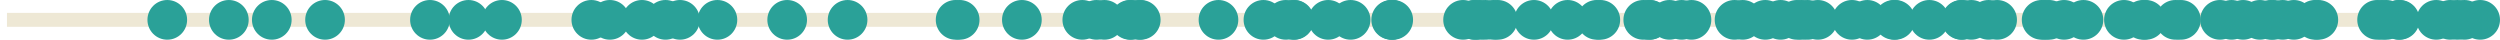
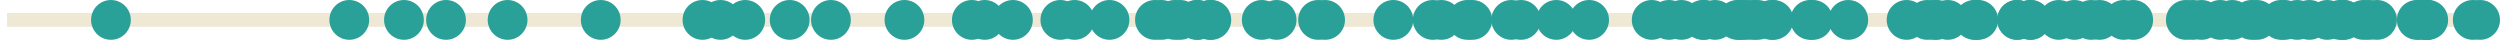
- <svg xmlns="http://www.w3.org/2000/svg" version="1.1" width="285.848pt" height="4.539pt" viewBox="-62.039 -62.039 285.848 4.539">
+ <svg xmlns="http://www.w3.org/2000/svg" version="1.1" width="285.133pt" height="4.539pt" viewBox="-62.039 -62.039 285.133 4.539">
  <g id="page1">
    <path d="M-61.242-59.77H222.227" stroke="#eee8d5" fill="none" stroke-width="1.594" />
-     <path d="M165.617-59.77C165.617-61.023 164.602-62.039 163.352-62.039C162.098-62.039 161.082-61.023 161.082-59.77C161.082-58.516 162.098-57.5 163.352-57.5C164.602-57.5 165.617-58.516 165.617-59.77Z" fill="#2aa198" />
-     <path d="M156.934-59.77C156.934-61.023 155.918-62.039 154.664-62.039C153.414-62.039 152.399-61.023 152.399-59.77C152.399-58.516 153.414-57.5 154.664-57.5C155.918-57.5 156.934-58.516 156.934-59.77Z" fill="#2aa198" />
-     <path d="M146.227-59.77C146.227-61.023 145.211-62.039 143.961-62.039C142.707-62.039 141.692-61.023 141.692-59.77C141.692-58.516 142.707-57.5 143.961-57.5C145.211-57.5 146.227-58.516 146.227-59.77Z" fill="#2aa198" />
-     <path d="M69.571-59.77C69.571-61.023 68.555-62.039 67.301-62.039C66.051-62.039 65.035-61.023 65.035-59.77C65.035-58.516 66.051-57.5 67.301-57.5C68.555-57.5 69.571-58.516 69.571-59.77Z" fill="#2aa198" />
-     <path d="M214.614-59.77C214.614-61.023 213.598-62.039 212.344-62.039C211.094-62.039 210.078-61.023 210.078-59.77C210.078-58.516 211.094-57.5 212.344-57.5C213.598-57.5 214.614-58.516 214.614-59.77Z" fill="#2aa198" />
-     <path d="M213.086-59.77C213.086-61.023 212.071-62.039 210.817-62.039C209.567-62.039 208.551-61.023 208.551-59.77C208.551-58.516 209.567-57.5 210.817-57.5C212.071-57.5 213.086-58.516 213.086-59.77Z" fill="#2aa198" />
-     <path d="M189.586-59.77C189.586-61.023 188.571-62.039 187.317-62.039C186.067-62.039 185.051-61.023 185.051-59.77C185.051-58.516 186.067-57.5 187.317-57.5C188.571-57.5 189.586-58.516 189.586-59.77Z" fill="#2aa198" />
-     <path d="M128.117-59.77C128.117-61.023 127.102-62.039 125.852-62.039C124.598-62.039 123.582-61.023 123.582-59.77C123.582-58.516 124.598-57.5 125.852-57.5C127.102-57.5 128.117-58.516 128.117-59.77Z" fill="#2aa198" />
-     <path d="M99.379-59.77C99.379-61.023 98.364-62.039 97.114-62.039C95.86-62.039 94.844-61.023 94.844-59.77C94.844-58.516 95.86-57.5 97.114-57.5C98.364-57.5 99.379-58.516 99.379-59.77Z" fill="#2aa198" />
-     <path d="M99.297-59.77C99.297-61.023 98.282-62.039 97.032-62.039C95.778-62.039 94.762-61.023 94.762-59.77C94.762-58.516 95.778-57.5 97.032-57.5C98.282-57.5 99.297-58.516 99.297-59.77Z" fill="#2aa198" />
-     <path d="M108.895-59.77C108.895-61.023 107.879-62.039 106.629-62.039C105.375-62.039 104.36-61.023 104.36-59.77C104.36-58.516 105.375-57.5 106.629-57.5C107.879-57.5 108.895-58.516 108.895-59.77Z" fill="#2aa198" />
-     <path d="M146.91-59.77C146.91-61.023 145.895-62.039 144.645-62.039C143.391-62.039 142.375-61.023 142.375-59.77C142.375-58.516 143.391-57.5 144.645-57.5C145.895-57.5 146.91-58.516 146.91-59.77Z" fill="#2aa198" />
-     <path d="M132.504-59.77C132.504-61.023 131.489-62.039 130.235-62.039C128.985-62.039 127.969-61.023 127.969-59.77C127.969-58.516 128.985-57.5 130.235-57.5C131.489-57.5 132.504-58.516 132.504-59.77Z" fill="#2aa198" />
-     <path d="M188.961-59.77C188.961-61.023 187.95-62.039 186.696-62.039S184.426-61.023 184.426-59.77C184.426-58.516 185.442-57.5 186.696-57.5S188.961-58.516 188.961-59.77Z" fill="#2aa198" />
-     <path d="M7.84-59.77C7.84-61.023 6.828-62.039 5.574-62.039S3.305-61.023 3.305-59.77C3.305-58.516 4.32-57.5 5.574-57.5S7.84-58.516 7.84-59.77Z" fill="#2aa198" />
-     <path d="M16.324-59.77C16.324-61.023 15.309-62.039 14.055-62.039C12.805-62.039 11.789-61.023 11.789-59.77C11.789-58.516 12.805-57.5 14.055-57.5C15.309-57.5 16.324-58.516 16.324-59.77Z" fill="#2aa198" />
-     <path d="M88.207-59.77C88.207-61.023 87.192-62.039 85.938-62.039C84.688-62.039 83.672-61.023 83.672-59.77C83.672-58.516 84.688-57.5 85.938-57.5C87.192-57.5 88.207-58.516 88.207-59.77Z" fill="#2aa198" />
-     <path d="M9.961-59.77C9.961-61.023 8.945-62.039 7.691-62.039C6.441-62.039 5.426-61.023 5.426-59.77C5.426-58.516 6.441-57.5 7.691-57.5C8.945-57.5 9.961-58.516 9.961-59.77Z" fill="#2aa198" />
-     <path d="M202.504-59.77C202.504-61.023 201.489-62.039 200.239-62.039C198.985-62.039 197.969-61.023 197.969-59.77C197.969-58.516 198.985-57.5 200.239-57.5C201.489-57.5 202.504-58.516 202.504-59.77Z" fill="#2aa198" />
-     <path d="M65.598-59.77C65.598-61.023 64.582-62.039 63.332-62.039C62.078-62.039 61.063-61.023 61.063-59.77C61.063-58.516 62.078-57.5 63.332-57.5C64.582-57.5 65.598-58.516 65.598-59.77Z" fill="#2aa198" />
-     <path d="M109.434-59.77C109.434-61.023 108.418-62.039 107.164-62.039S104.895-61.023 104.895-59.77C104.895-58.516 105.91-57.5 107.164-57.5S109.434-58.516 109.434-59.77Z" fill="#2aa198" />
-     <path d="M221.2-59.77C221.2-61.023 220.184-62.039 218.934-62.039C217.68-62.039 216.664-61.023 216.664-59.77C216.664-58.516 217.68-57.5 218.934-57.5C220.184-57.5 221.2-58.516 221.2-59.77Z" fill="#2aa198" />
-     <path d="M139.481-59.77C139.481-61.023 138.465-62.039 137.211-62.039C135.961-62.039 134.946-61.023 134.946-59.77C134.946-58.516 135.961-57.5 137.211-57.5C138.465-57.5 139.481-58.516 139.481-59.77Z" fill="#2aa198" />
-     <path d="M168.578-59.77C168.578-61.023 167.563-62.039 166.309-62.039C165.059-62.039 164.043-61.023 164.043-59.77C164.043-58.516 165.059-57.5 166.309-57.5C167.563-57.5 168.578-58.516 168.578-59.77Z" fill="#2aa198" />
-     <path d="M167.598-59.77C167.598-61.023 166.586-62.039 165.332-62.039S163.063-61.023 163.063-59.77C163.063-58.516 164.078-57.5 165.332-57.5S167.598-58.516 167.598-59.77Z" fill="#2aa198" />
-     <path d="M-10.609-59.77C-10.609-61.023-11.625-62.039-12.879-62.039C-14.129-62.039-15.145-61.023-15.145-59.77C-15.145-58.516-14.129-57.5-12.879-57.5C-11.625-57.5-10.609-58.516-10.609-59.77Z" fill="#2aa198" />
-     <path d="M63.977-59.77C63.977-61.023 62.961-62.039 61.707-62.039C60.457-62.039 59.442-61.023 59.442-59.77C59.442-58.516 60.457-57.5 61.707-57.5C62.961-57.5 63.977-58.516 63.977-59.77Z" fill="#2aa198" />
-     <path d="M204.934-59.77C204.934-61.023 203.918-62.039 202.664-62.039S200.395-61.023 200.395-59.77C200.395-58.516 201.41-57.5 202.664-57.5S204.934-58.516 204.934-59.77Z" fill="#2aa198" />
-     <path d="M115.621-59.77C115.621-61.023 114.606-62.039 113.356-62.039C112.102-62.039 111.086-61.023 111.086-59.77C111.086-58.516 112.102-57.5 113.356-57.5C114.606-57.5 115.621-58.516 115.621-59.77Z" fill="#2aa198" />
-     <path d="M212.606-59.77C212.606-61.023 211.59-62.039 210.336-62.039C209.086-62.039 208.071-61.023 208.071-59.77C208.071-58.516 209.086-57.5 210.336-57.5C211.59-57.5 212.606-58.516 212.606-59.77Z" fill="#2aa198" />
-     <path d="M107.516-59.77C107.516-61.023 106.5-62.039 105.246-62.039C103.996-62.039 102.981-61.023 102.981-59.77C102.981-58.516 103.996-57.5 105.246-57.5C106.5-57.5 107.516-58.516 107.516-59.77Z" fill="#2aa198" />
-     <path d="M199.856-59.77C199.856-61.023 198.84-62.039 197.586-62.039S195.317-61.023 195.317-59.77C195.317-58.516 196.332-57.5 197.586-57.5S199.856-58.516 199.856-59.77Z" fill="#2aa198" />
-     <path d="M22.258-59.77C22.258-61.023 21.242-62.039 19.992-62.039C18.738-62.039 17.723-61.023 17.723-59.77C17.723-58.516 18.738-57.5 19.992-57.5C21.242-57.5 22.258-58.516 22.258-59.77Z" fill="#2aa198" />
-     <path d="M111.477-59.77C111.477-61.023 110.461-62.039 109.211-62.039C107.957-62.039 106.942-61.023 106.942-59.77C106.942-58.516 107.957-57.5 109.211-57.5C110.461-57.5 111.477-58.516 111.477-59.77Z" fill="#2aa198" />
-     <path d="M128.871-59.77C128.871-61.023 127.856-62.039 126.602-62.039C125.352-62.039 124.336-61.023 124.336-59.77C124.336-58.516 125.352-57.5 126.602-57.5C127.856-57.5 128.871-58.516 128.871-59.77Z" fill="#2aa198" />
-     <path d="M70.66-59.77C70.66-61.023 69.645-62.039 68.391-62.039C67.141-62.039 66.125-61.023 66.125-59.77C66.125-58.516 67.141-57.5 68.391-57.5C69.645-57.5 70.66-58.516 70.66-59.77Z" fill="#2aa198" />
-     <path d="M176.231-59.77C176.231-61.023 175.215-62.039 173.961-62.039S171.692-61.023 171.692-59.77C171.692-58.516 172.707-57.5 173.961-57.5S176.231-58.516 176.231-59.77Z" fill="#2aa198" />
-     <path d="M17.98-59.77C17.98-61.023 16.965-62.039 15.711-62.039C14.461-62.039 13.445-61.023 13.445-59.77C13.445-58.516 14.461-57.5 15.711-57.5C16.965-57.5 17.98-58.516 17.98-59.77Z" fill="#2aa198" />
-     <path d="M-33.605-59.77C-33.605-61.023-34.621-62.039-35.871-62.039C-37.125-62.039-38.141-61.023-38.141-59.77C-38.141-58.516-37.125-57.5-35.871-57.5C-34.621-57.5-33.605-58.516-33.605-59.77Z" fill="#2aa198" />
-     <path d="M148.078-59.77C148.078-61.023 147.063-62.039 145.813-62.039C144.559-62.039 143.543-61.023 143.543-59.77C143.543-58.516 144.559-57.5 145.813-57.5C147.063-57.5 148.078-58.516 148.078-59.77Z" fill="#2aa198" />
-     <path d="M84.688-59.77C84.688-61.023 83.672-62.039 82.418-62.039C81.168-62.039 80.153-61.023 80.153-59.77C80.153-58.516 81.168-57.5 82.418-57.5C83.672-57.5 84.688-58.516 84.688-59.77Z" fill="#2aa198" />
-     <path d="M183.078-59.77C183.078-61.023 182.067-62.039 180.813-62.039S178.543-61.023 178.543-59.77C178.543-58.516 179.559-57.5 180.813-57.5S183.078-58.516 183.078-59.77Z" fill="#2aa198" />
-     <path d="M223.809-59.77C223.809-61.023 222.793-62.039 221.539-62.039C220.289-62.039 219.274-61.023 219.274-59.77C219.274-58.516 220.289-57.5 221.539-57.5C222.793-57.5 223.809-58.516 223.809-59.77Z" fill="#2aa198" />
-     <path d="M133.629-59.77C133.629-61.023 132.614-62.039 131.36-62.039C130.11-62.039 129.094-61.023 129.094-59.77C129.094-58.516 130.11-57.5 131.36-57.5C132.614-57.5 133.629-58.516 133.629-59.77Z" fill="#2aa198" />
-     <path d="M222.004-59.77C222.004-61.023 220.989-62.039 219.739-62.039C218.485-62.039 217.469-61.023 217.469-59.77C217.469-58.516 218.485-57.5 219.739-57.5C220.989-57.5 222.004-58.516 222.004-59.77Z" fill="#2aa198" />
-     <path d="M-40.645-59.77C-40.645-61.023-41.66-62.039-42.914-62.039S-45.18-61.023-45.18-59.77C-45.18-58.516-44.168-57.5-42.914-57.5S-40.645-58.516-40.645-59.77Z" fill="#2aa198" />
-     <path d="M201.227-59.77C201.227-61.023 200.211-62.039 198.957-62.039S196.692-61.023 196.692-59.77C196.692-58.516 197.703-57.5 198.957-57.5S201.227-58.516 201.227-59.77Z" fill="#2aa198" />
-     <path d="M178.45-59.77C178.45-61.023 177.434-62.039 176.18-62.039S173.91-61.023 173.91-59.77C173.91-58.516 174.926-57.5 176.18-57.5S178.45-58.516 178.45-59.77Z" fill="#2aa198" />
-     <path d="M87.246-59.77C87.246-61.023 86.231-62.039 84.981-62.039C83.727-62.039 82.711-61.023 82.711-59.77C82.711-58.516 83.727-57.5 84.981-57.5C86.231-57.5 87.246-58.516 87.246-59.77Z" fill="#2aa198" />
-     <path d="M-6.207-59.77C-6.207-61.023-7.223-62.039-8.477-62.039C-9.727-62.039-10.742-61.023-10.742-59.77C-10.742-58.516-9.727-57.5-8.477-57.5C-7.223-57.5-6.207-58.516-6.207-59.77Z" fill="#2aa198" />
-     <path d="M214.504-59.77C214.504-61.023 213.489-62.039 212.235-62.039C210.985-62.039 209.969-61.023 209.969-59.77C209.969-58.516 210.985-57.5 212.235-57.5C213.489-57.5 214.504-58.516 214.504-59.77Z" fill="#2aa198" />
-     <path d="M194.059-59.77C194.059-61.023 193.043-62.039 191.789-62.039C190.539-62.039 189.524-61.023 189.524-59.77C189.524-58.516 190.539-57.5 191.789-57.5C193.043-57.5 194.059-58.516 194.059-59.77Z" fill="#2aa198" />
-     <path d="M131.114-59.77C131.114-61.023 130.102-62.039 128.848-62.039S126.578-61.023 126.578-59.77C126.578-58.516 127.594-57.5 128.848-57.5S131.114-58.516 131.114-59.77Z" fill="#2aa198" />
-     <path d="M66.5-59.77C66.5-61.023 65.485-62.039 64.231-62.039S61.961-61.023 61.961-59.77C61.961-58.516 62.977-57.5 64.231-57.5S66.5-58.516 66.5-59.77Z" fill="#2aa198" />
-     <path d="M205.305-59.77C205.305-61.023 204.289-62.039 203.035-62.039C201.785-62.039 200.77-61.023 200.77-59.77C200.77-58.516 201.785-57.5 203.035-57.5C204.289-57.5 205.305-58.516 205.305-59.77Z" fill="#2aa198" />
-     <path d="M123.207-59.77C123.207-61.023 122.192-62.039 120.942-62.039C119.688-62.039 118.672-61.023 118.672-59.77C118.672-58.516 119.688-57.5 120.942-57.5C122.192-57.5 123.207-58.516 123.207-59.77Z" fill="#2aa198" />
-     <path d="M143.821-59.77C143.821-61.023 142.805-62.039 141.551-62.039S139.282-61.023 139.282-59.77C139.282-58.516 140.297-57.5 141.551-57.5S143.821-58.516 143.821-59.77Z" fill="#2aa198" />
-     <path d="M69.434-59.77C69.434-61.023 68.418-62.039 67.168-62.039C65.914-62.039 64.899-61.023 64.899-59.77C64.899-58.516 65.914-57.5 67.168-57.5C68.418-57.5 69.434-58.516 69.434-59.77Z" fill="#2aa198" />
-     <path d="M153.739-59.77C153.739-61.023 152.723-62.039 151.469-62.039S149.2-61.023 149.2-59.77C149.2-58.516 150.215-57.5 151.469-57.5S153.739-58.516 153.739-59.77Z" fill="#2aa198" />
-     <path d="M13.629-59.77C13.629-61.023 12.613-62.039 11.359-62.039C10.109-62.039 9.094-61.023 9.094-59.77C9.094-58.516 10.109-57.5 11.359-57.5C12.613-57.5 13.629-58.516 13.629-59.77Z" fill="#2aa198" />
-     <path d="M92.09-59.77C92.09-61.023 91.075-62.039 89.825-62.039C88.571-62.039 87.555-61.023 87.555-59.77C87.555-58.516 88.571-57.5 89.825-57.5C91.075-57.5 92.09-58.516 92.09-59.77Z" fill="#2aa198" />
-     <path d="M196.7-59.77C196.7-61.023 195.684-62.039 194.434-62.039C193.18-62.039 192.164-61.023 192.164-59.77C192.164-58.516 193.18-57.5 194.434-57.5C195.684-57.5 196.7-58.516 196.7-59.77Z" fill="#2aa198" />
-     <path d="M88.129-59.77C88.129-61.023 87.114-62.039 85.864-62.039C84.61-62.039 83.594-61.023 83.594-59.77C83.594-58.516 84.61-57.5 85.864-57.5C87.114-57.5 88.129-58.516 88.129-59.77Z" fill="#2aa198" />
-     <path d="M128.809-59.77C128.809-61.023 127.793-62.039 126.543-62.039C125.289-62.039 124.274-61.023 124.274-59.77C124.274-58.516 125.289-57.5 126.543-57.5C127.793-57.5 128.809-58.516 128.809-59.77Z" fill="#2aa198" />
-     <path d="M174.067-59.77C174.067-61.023 173.051-62.039 171.797-62.039C170.547-62.039 169.532-61.023 169.532-59.77C169.532-58.516 170.547-57.5 171.797-57.5C173.051-57.5 174.067-58.516 174.067-59.77Z" fill="#2aa198" />
-     <path d="M218.785-59.77C218.785-61.023 217.77-62.039 216.52-62.039C215.266-62.039 214.25-61.023 214.25-59.77C214.25-58.516 215.266-57.5 216.52-57.5C217.77-57.5 218.785-58.516 218.785-59.77Z" fill="#2aa198" />
-     <path d="M110.082-59.77C110.082-61.023 109.067-62.039 107.813-62.039S105.547-61.023 105.547-59.77C105.547-58.516 106.559-57.5 107.813-57.5S110.082-58.516 110.082-59.77Z" fill="#2aa198" />
-     <path d="M212.028-59.77C212.028-61.023 211.012-62.039 209.758-62.039S207.489-61.023 207.489-59.77C207.489-58.516 208.504-57.5 209.758-57.5S212.028-58.516 212.028-59.77Z" fill="#2aa198" />
-     <path d="M94.653-59.77C94.653-61.023 93.637-62.039 92.383-62.039C91.133-62.039 90.117-61.023 90.117-59.77C90.117-58.516 91.133-57.5 92.383-57.5C93.637-57.5 94.653-58.516 94.653-59.77Z" fill="#2aa198" />
-     <path d="M37.141-59.77C37.141-61.023 36.125-62.039 34.875-62.039C33.621-62.039 32.605-61.023 32.605-59.77C32.605-58.516 33.621-57.5 34.875-57.5C36.125-57.5 37.141-58.516 37.141-59.77Z" fill="#2aa198" />
-     <path d="M-22.605-59.77C-22.605-61.023-23.621-62.039-24.871-62.039C-26.125-62.039-27.141-61.023-27.141-59.77C-27.141-58.516-26.125-57.5-24.871-57.5C-23.621-57.5-22.605-58.516-22.605-59.77Z" fill="#2aa198" />
-     <path d="M-28.695-59.77C-28.695-61.023-29.711-62.039-30.961-62.039C-32.215-62.039-33.23-61.023-33.23-59.77C-33.23-58.516-32.215-57.5-30.961-57.5C-29.711-57.5-28.695-58.516-28.695-59.77Z" fill="#2aa198" />
-     <path d="M70.473-59.77C70.473-61.023 69.457-62.039 68.207-62.039C66.953-62.039 65.938-61.023 65.938-59.77C65.938-58.516 66.953-57.5 68.207-57.5C69.457-57.5 70.473-58.516 70.473-59.77Z" fill="#2aa198" />
-     <path d="M30.234-59.77C30.234-61.023 29.219-62.039 27.965-62.039C26.715-62.039 25.699-61.023 25.699-59.77C25.699-58.516 26.715-57.5 27.965-57.5C29.219-57.5 30.234-58.516 30.234-59.77Z" fill="#2aa198" />
-     <path d="M195.383-59.77C195.383-61.023 194.367-62.039 193.114-62.039C191.86-62.039 190.848-61.023 190.848-59.77C190.848-58.516 191.86-57.5 193.114-57.5C194.367-57.5 195.383-58.516 195.383-59.77Z" fill="#2aa198" />
-     <path d="M200.188-59.77C200.188-61.023 199.172-62.039 197.918-62.039C196.668-62.039 195.653-61.023 195.653-59.77C195.653-58.516 196.668-57.5 197.918-57.5C199.172-57.5 200.188-58.516 200.188-59.77Z" fill="#2aa198" />
-     <path d="M99.528-59.77C99.528-61.023 98.512-62.039 97.258-62.039C96.008-62.039 94.992-61.023 94.992-59.77C94.992-58.516 96.008-57.5 97.258-57.5C98.512-57.5 99.528-58.516 99.528-59.77Z" fill="#2aa198" />
-     <path d="M-2.379-59.77C-2.379-61.023-3.394-62.039-4.648-62.039C-5.898-62.039-6.914-61.023-6.914-59.77C-6.914-58.516-5.898-57.5-4.648-57.5C-3.394-57.5-2.379-58.516-2.379-59.77Z" fill="#2aa198" />
-     <path d="M151.981-59.77C151.981-61.023 150.965-62.039 149.711-62.039C148.461-62.039 147.446-61.023 147.446-59.77C147.446-58.516 148.461-57.5 149.711-57.5C150.965-57.5 151.981-58.516 151.981-59.77Z" fill="#2aa198" />
-     <path d="M49.957-59.77C49.957-61.023 48.942-62.039 47.692-62.039C46.438-62.039 45.422-61.023 45.422-59.77C45.422-58.516 46.438-57.5 47.692-57.5C48.942-57.5 49.957-58.516 49.957-59.77Z" fill="#2aa198" />
-     <path d="M220.379-59.77C220.379-61.023 219.364-62.039 218.11-62.039C216.86-62.039 215.844-61.023 215.844-59.77C215.844-58.516 216.86-57.5 218.11-57.5C219.364-57.5 220.379-58.516 220.379-59.77Z" fill="#2aa198" />
-     <path d="M198.625-59.77C198.625-61.023 197.61-62.039 196.36-62.039C195.106-62.039 194.09-61.023 194.09-59.77C194.09-58.516 195.106-57.5 196.36-57.5C197.61-57.5 198.625-58.516 198.625-59.77Z" fill="#2aa198" />
-     <path d="M164.5-59.77C164.5-61.023 163.485-62.039 162.231-62.039S159.961-61.023 159.961-59.77C159.961-58.516 160.977-57.5 162.231-57.5S164.5-58.516 164.5-59.77Z" fill="#2aa198" />
-     <path d="M174.516-59.77C174.516-61.023 173.5-62.039 172.246-62.039C170.996-62.039 169.981-61.023 169.981-59.77C169.981-58.516 170.996-57.5 172.246-57.5C173.5-57.5 174.516-58.516 174.516-59.77Z" fill="#2aa198" />
-     <path d="M79.547-59.77C79.547-61.023 78.532-62.039 77.282-62.039C76.028-62.039 75.012-61.023 75.012-59.77C75.012-58.516 76.028-57.5 77.282-57.5C78.532-57.5 79.547-58.516 79.547-59.77Z" fill="#2aa198" />
-     <path d="M138.555-59.77C138.555-61.023 137.539-62.039 136.285-62.039C135.035-62.039 134.02-61.023 134.02-59.77C134.02-58.516 135.035-57.5 136.285-57.5C137.539-57.5 138.555-58.516 138.555-59.77Z" fill="#2aa198" />
-     <path d="M160.825-59.77C160.825-61.023 159.813-62.039 158.559-62.039S156.289-61.023 156.289-59.77C156.289-58.516 157.305-57.5 158.559-57.5S160.825-58.516 160.825-59.77Z" fill="#2aa198" />
-     <path d="M173.668-59.77C173.668-61.023 172.653-62.039 171.399-62.039C170.149-62.039 169.133-61.023 169.133-59.77C169.133-58.516 170.149-57.5 171.399-57.5C172.653-57.5 173.668-58.516 173.668-59.77Z" fill="#2aa198" />
-     <path d="M108.801-59.77C108.801-61.023 107.785-62.039 106.532-62.039C105.282-62.039 104.266-61.023 104.266-59.77C104.266-58.516 105.282-57.5 106.532-57.5C107.785-57.5 108.801-58.516 108.801-59.77Z" fill="#2aa198" />
-     <path d="M49.492-59.77C49.492-61.023 48.477-62.039 47.223-62.039S44.957-61.023 44.957-59.77C44.957-58.516 45.969-57.5 47.223-57.5S49.492-58.516 49.492-59.77Z" fill="#2aa198" />
-     <path d="M156.766-59.77C156.766-61.023 155.75-62.039 154.496-62.039C153.246-62.039 152.231-61.023 152.231-59.77C152.231-58.516 153.246-57.5 154.496-57.5C155.75-57.5 156.766-58.516 156.766-59.77Z" fill="#2aa198" />
-     <path d="M110.981-59.77C110.981-61.023 109.965-62.039 108.711-62.039C107.461-62.039 106.446-61.023 106.446-59.77C106.446-58.516 107.461-57.5 108.711-57.5C109.965-57.5 110.981-58.516 110.981-59.77Z" fill="#2aa198" />
-     <path d="M119.477-59.77C119.477-61.023 118.461-62.039 117.207-62.039C115.957-62.039 114.942-61.023 114.942-59.77C114.942-58.516 115.957-57.5 117.207-57.5C118.461-57.5 119.477-58.516 119.477-59.77Z" fill="#2aa198" />
-     <path d="M142.067-59.77C142.067-61.023 141.051-62.039 139.801-62.039C138.547-62.039 137.532-61.023 137.532-59.77C137.532-58.516 138.547-57.5 139.801-57.5C141.051-57.5 142.067-58.516 142.067-59.77Z" fill="#2aa198" />
-     <path d="M57.071-59.77C57.071-61.023 56.055-62.039 54.801-62.039S52.532-61.023 52.532-59.77C52.532-58.516 53.547-57.5 54.801-57.5S57.071-58.516 57.071-59.77Z" fill="#2aa198" />
-     <path d="M145.688-59.77C145.688-61.023 144.672-62.039 143.418-62.039C142.168-62.039 141.153-61.023 141.153-59.77C141.153-58.516 142.168-57.5 143.418-57.5C144.672-57.5 145.688-58.516 145.688-59.77Z" fill="#2aa198" />
-     <path d="M122.797-59.77C122.797-61.023 121.782-62.039 120.532-62.039C119.278-62.039 118.262-61.023 118.262-59.77C118.262-58.516 119.278-57.5 120.532-57.5C121.782-57.5 122.797-58.516 122.797-59.77Z" fill="#2aa198" />
-     <path d="M185.262-59.77C185.262-61.023 184.246-62.039 182.992-62.039C181.739-62.039 180.723-61.023 180.723-59.77C180.723-58.516 181.739-57.5 182.992-57.5C184.246-57.5 185.262-58.516 185.262-59.77Z" fill="#2aa198" />
-     <path d="M185.582-59.77C185.582-61.023 184.567-62.039 183.313-62.039S181.043-61.023 181.043-59.77C181.043-58.516 182.059-57.5 183.313-57.5S185.582-58.516 185.582-59.77Z" fill="#2aa198" />
-     <path d="M164.582-59.77C164.582-61.023 163.567-62.039 162.313-62.039S160.043-61.023 160.043-59.77C160.043-58.516 161.059-57.5 162.313-57.5S164.582-58.516 164.582-59.77Z" fill="#2aa198" />
+     <path d="M121.473-59.77C121.473-61.023 120.457-62.039 119.207-62.039C117.953-62.039 116.938-61.023 116.938-59.77C116.938-58.516 117.953-57.5 119.207-57.5C120.457-57.5 121.473-58.516 121.473-59.77Z" fill="#2aa198" />
+     <path d="M216.188-59.77C216.188-61.023 215.172-62.039 213.918-62.039C212.668-62.039 211.653-61.023 211.653-59.77C211.653-58.516 212.668-57.5 213.918-57.5C215.172-57.5 216.188-58.516 216.188-59.77Z" fill="#2aa198" />
+     <path d="M176.821-59.77C176.821-61.023 175.805-62.039 174.555-62.039C173.301-62.039 172.285-61.023 172.285-59.77C172.285-58.516 173.301-57.5 174.555-57.5C175.805-57.5 176.821-58.516 176.821-59.77Z" fill="#2aa198" />
+     <path d="M211.336-59.77C211.336-61.023 210.325-62.039 209.071-62.039S206.801-61.023 206.801-59.77C206.801-58.516 207.817-57.5 209.071-57.5S211.336-58.516 211.336-59.77Z" fill="#2aa198" />
+     <path d="M66.77-59.77C66.77-61.023 65.754-62.039 64.504-62.039C63.25-62.039 62.235-61.023 62.235-59.77C62.235-58.516 63.25-57.5 64.504-57.5C65.754-57.5 66.77-58.516 66.77-59.77Z" fill="#2aa198" />
+     <path d="M91.36-59.77C91.36-61.023 90.344-62.039 89.094-62.039C87.84-62.039 86.825-61.023 86.825-59.77C86.825-58.516 87.84-57.5 89.094-57.5C90.344-57.5 91.36-58.516 91.36-59.77Z" fill="#2aa198" />
+     <path d="M216.973-59.77C216.973-61.023 215.957-62.039 214.707-62.039C213.453-62.039 212.438-61.023 212.438-59.77C212.438-58.516 213.453-57.5 214.707-57.5C215.957-57.5 216.973-58.516 216.973-59.77Z" fill="#2aa198" />
+     <path d="M78.387-59.77C78.387-61.023 77.375-62.039 76.121-62.039S73.852-61.023 73.852-59.77C73.852-58.516 74.867-57.5 76.121-57.5S78.387-58.516 78.387-59.77Z" fill="#2aa198" />
+     <path d="M165.399-59.77C165.399-61.023 164.383-62.039 163.129-62.039C161.879-62.039 160.864-61.023 160.864-59.77C160.864-58.516 161.879-57.5 163.129-57.5C164.383-57.5 165.399-58.516 165.399-59.77Z" fill="#2aa198" />
+     <path d="M139.418-59.77C139.418-61.023 138.407-62.039 137.153-62.039S134.883-61.023 134.883-59.77C134.883-58.516 135.899-57.5 137.153-57.5S139.418-58.516 139.418-59.77Z" fill="#2aa198" />
+     <path d="M207.453-59.77C207.453-61.023 206.438-62.039 205.188-62.039C203.934-62.039 202.918-61.023 202.918-59.77C202.918-58.516 203.934-57.5 205.188-57.5C206.438-57.5 207.453-58.516 207.453-59.77Z" fill="#2aa198" />
+     <path d="M35-59.77C35-61.023 33.984-62.039 32.734-62.039C31.48-62.039 30.465-61.023 30.465-59.77C30.465-58.516 31.48-57.5 32.734-57.5C33.984-57.5 35-58.516 35-59.77Z" fill="#2aa198" />
+     <path d="M142.504-59.77C142.504-61.023 141.489-62.039 140.235-62.039C138.985-62.039 137.969-61.023 137.969-59.77C137.969-58.516 138.985-57.5 140.235-57.5C141.489-57.5 142.504-58.516 142.504-59.77Z" fill="#2aa198" />
+     <path d="M207.114-59.77C207.114-61.023 206.098-62.039 204.844-62.039S202.578-61.023 202.578-59.77C202.578-58.516 203.59-57.5 204.844-57.5S207.114-58.516 207.114-59.77Z" fill="#2aa198" />
+     <path d="M207.559-59.77C207.559-61.023 206.543-62.039 205.289-62.039C204.039-62.039 203.024-61.023 203.024-59.77C203.024-58.516 204.039-57.5 205.289-57.5C206.543-57.5 207.559-58.516 207.559-59.77Z" fill="#2aa198" />
+     <path d="M146.688-59.77C146.688-61.023 145.672-62.039 144.418-62.039C143.168-62.039 142.153-61.023 142.153-59.77C142.153-58.516 143.168-57.5 144.418-57.5C145.672-57.5 146.688-58.516 146.688-59.77Z" fill="#2aa198" />
+     <path d="M140.172-59.77C140.172-61.023 139.157-62.039 137.907-62.039C136.653-62.039 135.637-61.023 135.637-59.77C135.637-58.516 136.653-57.5 137.907-57.5C139.157-57.5 140.172-58.516 140.172-59.77Z" fill="#2aa198" />
+     <path d="M128.61-59.77C128.61-61.023 127.594-62.039 126.344-62.039C125.09-62.039 124.075-61.023 124.075-59.77C124.075-58.516 125.09-57.5 126.344-57.5C127.594-57.5 128.61-58.516 128.61-59.77Z" fill="#2aa198" />
+     <path d="M22.41-59.77C22.41-61.023 21.395-62.039 20.141-62.039C18.891-62.039 17.875-61.023 17.875-59.77C17.875-58.516 18.891-57.5 20.141-57.5C21.395-57.5 22.41-58.516 22.41-59.77Z" fill="#2aa198" />
+     <path d="M84.137-59.77C84.137-61.023 83.121-62.039 81.871-62.039C80.617-62.039 79.602-61.023 79.602-59.77C79.602-58.516 80.617-57.5 81.871-57.5C83.121-57.5 84.137-58.516 84.137-59.77Z" fill="#2aa198" />
+     <path d="M183.528-59.77C183.528-61.023 182.512-62.039 181.258-62.039S178.989-61.023 178.989-59.77C178.989-58.516 180.004-57.5 181.258-57.5S183.528-58.516 183.528-59.77Z" fill="#2aa198" />
+     <path d="M-19.934-59.77C-19.934-61.023-20.945-62.039-22.199-62.039S-24.469-61.023-24.469-59.77C-24.469-58.516-23.453-57.5-22.199-57.5S-19.934-58.516-19.934-59.77Z" fill="#2aa198" />
+     <path d="M99.141-59.77C99.141-61.023 98.125-62.039 96.875-62.039C95.621-62.039 94.606-61.023 94.606-59.77C94.606-58.516 95.621-57.5 96.875-57.5C98.125-57.5 99.141-58.516 99.141-59.77Z" fill="#2aa198" />
+     <path d="M25.227-59.77C25.227-61.023 24.211-62.039 22.957-62.039S20.691-61.023 20.691-59.77C20.691-58.516 21.703-57.5 22.957-57.5S25.227-58.516 25.227-59.77Z" fill="#2aa198" />
+     <path d="M78.203-59.77C78.203-61.023 77.188-62.039 75.934-62.039C74.684-62.039 73.668-61.023 73.668-59.77C73.668-58.516 74.684-57.5 75.934-57.5C77.188-57.5 78.203-58.516 78.203-59.77Z" fill="#2aa198" />
+     <path d="M117.731-59.77C117.731-61.023 116.719-62.039 115.465-62.039S113.196-61.023 113.196-59.77C113.196-58.516 114.211-57.5 115.465-57.5S117.731-58.516 117.731-59.77Z" fill="#2aa198" />
+     <path d="M160.813-59.77C160.813-61.023 159.797-62.039 158.547-62.039C157.293-62.039 156.278-61.023 156.278-59.77C156.278-58.516 157.293-57.5 158.547-57.5C159.797-57.5 160.813-58.516 160.813-59.77Z" fill="#2aa198" />
+     <path d="M205.664-59.77C205.664-61.023 204.649-62.039 203.395-62.039C202.145-62.039 201.129-61.023 201.129-59.77C201.129-58.516 202.145-57.5 203.395-57.5C204.649-57.5 205.664-58.516 205.664-59.77Z" fill="#2aa198" />
+     <path d="M112.594-59.77C112.594-61.023 111.578-62.039 110.325-62.039C109.075-62.039 108.059-61.023 108.059-59.77C108.059-58.516 109.075-57.5 110.325-57.5C111.578-57.5 112.594-58.516 112.594-59.77Z" fill="#2aa198" />
+     <path d="M74.828-59.77C74.828-61.023 73.813-62.039 72.563-62.039C71.309-62.039 70.293-61.023 70.293-59.77C70.293-58.516 71.309-57.5 72.563-57.5C73.813-57.5 74.828-58.516 74.828-59.77Z" fill="#2aa198" />
+     <path d="M171.782-59.77C171.782-61.023 170.766-62.039 169.516-62.039C168.262-62.039 167.246-61.023 167.246-59.77C167.246-58.516 168.262-57.5 169.516-57.5C170.766-57.5 171.782-58.516 171.782-59.77Z" fill="#2aa198" />
+     <path d="M104.621-59.77C104.621-61.023 103.606-62.039 102.356-62.039C101.102-62.039 100.086-61.023 100.086-59.77C100.086-58.516 101.102-57.5 102.356-57.5C103.606-57.5 104.621-58.516 104.621-59.77Z" fill="#2aa198" />
+     <path d="M197.02-59.77C197.02-61.023 196.004-62.039 194.754-62.039C193.5-62.039 192.485-61.023 192.485-59.77C192.485-58.516 193.5-57.5 194.754-57.5C196.004-57.5 197.02-58.516 197.02-59.77Z" fill="#2aa198" />
+     <path d="M74.215-59.77C74.215-61.023 73.2-62.039 71.946-62.039C70.696-62.039 69.68-61.023 69.68-59.77C69.68-58.516 70.696-57.5 71.946-57.5C73.2-57.5 74.215-58.516 74.215-59.77Z" fill="#2aa198" />
+     <path d="M113.692-59.77C113.692-61.023 112.676-62.039 111.426-62.039C110.172-62.039 109.157-61.023 109.157-59.77C109.157-58.516 110.172-57.5 111.426-57.5C112.676-57.5 113.692-58.516 113.692-59.77Z" fill="#2aa198" />
+     <path d="M142.266-59.77C142.266-61.023 141.25-62.039 139.996-62.039C138.746-62.039 137.731-61.023 137.731-59.77C137.731-58.516 138.746-57.5 139.996-57.5C141.25-57.5 142.266-58.516 142.266-59.77Z" fill="#2aa198" />
+     <path d="M138.383-59.77C138.383-61.023 137.367-62.039 136.114-62.039C134.864-62.039 133.848-61.023 133.848-59.77C133.848-58.516 134.864-57.5 136.114-57.5C137.367-57.5 138.383-58.516 138.383-59.77Z" fill="#2aa198" />
+     <path d="M52.535-59.77C52.535-61.023 51.52-62.039 50.27-62.039C49.016-62.039 48-61.023 48-59.77C48-58.516 49.016-57.5 50.27-57.5C51.52-57.5 52.535-58.516 52.535-59.77Z" fill="#2aa198" />
+     <path d="M157.68-59.77C157.68-61.023 156.668-62.039 155.414-62.039S153.145-61.023 153.145-59.77C153.145-58.516 154.16-57.5 155.414-57.5S157.68-58.516 157.68-59.77Z" fill="#2aa198" />
+     <path d="M170.289-59.77C170.289-61.023 169.274-62.039 168.024-62.039C166.77-62.039 165.754-61.023 165.754-59.77C165.754-58.516 166.77-57.5 168.024-57.5C169.274-57.5 170.289-58.516 170.289-59.77Z" fill="#2aa198" />
+     <path d="M-13.699-59.77C-13.699-61.023-14.715-62.039-15.965-62.039C-17.219-62.039-18.234-61.023-18.234-59.77C-18.234-58.516-17.219-57.5-15.965-57.5C-14.715-57.5-13.699-58.516-13.699-59.77Z" fill="#2aa198" />
+     <path d="M179.68-59.77C179.68-61.023 178.664-62.039 177.414-62.039C176.16-62.039 175.145-61.023 175.145-59.77C175.145-58.516 176.16-57.5 177.414-57.5C178.664-57.5 179.68-58.516 179.68-59.77Z" fill="#2aa198" />
+     <path d="M160.035-59.77C160.035-61.023 159.02-62.039 157.766-62.039C156.516-62.039 155.5-61.023 155.5-59.77C155.5-58.516 156.516-57.5 157.766-57.5C159.02-57.5 160.035-58.516 160.035-59.77Z" fill="#2aa198" />
+     <path d="M165.614-59.77C165.614-61.023 164.598-62.039 163.348-62.039C162.094-62.039 161.078-61.023 161.078-59.77C161.078-58.516 162.094-57.5 163.348-57.5C164.598-57.5 165.614-58.516 165.614-59.77Z" fill="#2aa198" />
+     <path d="M217.176-59.77C217.176-61.023 216.16-62.039 214.91-62.039C213.657-62.039 212.641-61.023 212.641-59.77C212.641-58.516 213.657-57.5 214.91-57.5C216.16-57.5 217.176-58.516 217.176-59.77Z" fill="#2aa198" />
+     <path d="M134.629-59.77C134.629-61.023 133.614-62.039 132.36-62.039S130.09-61.023 130.09-59.77C130.09-58.516 131.106-57.5 132.36-57.5S134.629-58.516 134.629-59.77Z" fill="#2aa198" />
+     <path d="M131.996-59.77C131.996-61.023 130.981-62.039 129.731-62.039C128.477-62.039 127.461-61.023 127.461-59.77C127.461-58.516 128.477-57.5 129.731-57.5C130.981-57.5 131.996-58.516 131.996-59.77Z" fill="#2aa198" />
+     <path d="M175.035-59.77C175.035-61.023 174.02-62.039 172.766-62.039C171.516-62.039 170.5-61.023 170.5-59.77C170.5-58.516 171.516-57.5 172.766-57.5C174.02-57.5 175.035-58.516 175.035-59.77Z" fill="#2aa198" />
+     <path d="M161.137-59.77C161.137-61.023 160.121-62.039 158.871-62.039C157.617-62.039 156.602-61.023 156.602-59.77C156.602-58.516 157.617-57.5 158.871-57.5C160.121-57.5 161.137-58.516 161.137-59.77Z" fill="#2aa198" />
+     <path d="M171.844-59.77C171.844-61.023 170.828-62.039 169.575-62.039C168.325-62.039 167.309-61.023 167.309-59.77C167.309-58.516 168.325-57.5 169.575-57.5C170.828-57.5 171.844-58.516 171.844-59.77Z" fill="#2aa198" />
+     <path d="M193.457-59.77C193.457-61.023 192.442-62.039 191.188-62.039C189.938-62.039 188.922-61.023 188.922-59.77C188.922-58.516 189.938-57.5 191.188-57.5C192.442-57.5 193.457-58.516 193.457-59.77Z" fill="#2aa198" />
+     <path d="M190.317-59.77C190.317-61.023 189.301-62.039 188.047-62.039C186.797-62.039 185.782-61.023 185.782-59.77C185.782-58.516 186.797-57.5 188.047-57.5C189.301-57.5 190.317-58.516 190.317-59.77Z" fill="#2aa198" />
+     <path d="M215.867-59.77C215.867-61.023 214.852-62.039 213.598-62.039C212.348-62.039 211.332-61.023 211.332-59.77C211.332-58.516 212.348-57.5 213.598-57.5C214.852-57.5 215.867-58.516 215.867-59.77Z" fill="#2aa198" />
+     <path d="M217.016-59.77C217.016-61.023 216-62.039 214.75-62.039C213.496-62.039 212.481-61.023 212.481-59.77C212.481-58.516 213.496-57.5 214.75-57.5C216-57.5 217.016-58.516 217.016-59.77Z" fill="#2aa198" />
+     <path d="M51.071-59.77C51.071-61.023 50.055-62.039 48.801-62.039C47.551-62.039 46.535-61.023 46.535-59.77C46.535-58.516 47.551-57.5 48.801-57.5C50.055-57.5 51.071-58.516 51.071-59.77Z" fill="#2aa198" />
+     <path d="M43.383-59.77C43.383-61.023 42.367-62.039 41.117-62.039C39.864-62.039 38.848-61.023 38.848-59.77C38.848-58.516 39.864-57.5 41.117-57.5C42.367-57.5 43.383-58.516 43.383-59.77Z" fill="#2aa198" />
+     <path d="M162.375-59.77C162.375-61.023 161.36-62.039 160.106-62.039C158.856-62.039 157.84-61.023 157.84-59.77C157.84-58.516 158.856-57.5 160.106-57.5C161.36-57.5 162.375-58.516 162.375-59.77Z" fill="#2aa198" />
+     <path d="M72.688-59.77C72.688-61.023 71.672-62.039 70.422-62.039C69.168-62.039 68.153-61.023 68.153-59.77C68.153-58.516 69.168-57.5 70.422-57.5C71.672-57.5 72.688-58.516 72.688-59.77Z" fill="#2aa198" />
+     <path d="M147.004-59.77C147.004-61.023 145.989-62.039 144.735-62.039S142.465-61.023 142.465-59.77C142.465-58.516 143.481-57.5 144.735-57.5S147.004-58.516 147.004-59.77Z" fill="#2aa198" />
+     <path d="M108.145-59.77C108.145-61.023 107.129-62.039 105.875-62.039S103.606-61.023 103.606-59.77C103.606-58.516 104.621-57.5 105.875-57.5S108.145-58.516 108.145-59.77Z" fill="#2aa198" />
+     <path d="M151.028-59.77C151.028-61.023 150.016-62.039 148.762-62.039S146.492-61.023 146.492-59.77C146.492-58.516 147.508-57.5 148.762-57.5S151.028-58.516 151.028-59.77Z" fill="#2aa198" />
+     <path d="M8.746-59.77C8.746-61.023 7.731-62.039 6.477-62.039C5.227-62.039 4.211-61.023 4.211-59.77C4.211-58.516 5.227-57.5 6.477-57.5C7.731-57.5 8.746-58.516 8.746-59.77Z" fill="#2aa198" />
+     <path d="M-47.117-59.77C-47.117-61.023-48.133-62.039-49.383-62.039C-50.637-62.039-51.652-61.023-51.652-59.77C-51.652-58.516-50.637-57.5-49.383-57.5C-48.133-57.5-47.117-58.516-47.117-59.77Z" fill="#2aa198" />
+     <path d="M210.426-59.77C210.426-61.023 209.41-62.039 208.157-62.039C206.907-62.039 205.891-61.023 205.891-59.77C205.891-58.516 206.907-57.5 208.157-57.5C209.41-57.5 210.426-58.516 210.426-59.77Z" fill="#2aa198" />
+     <path d="M222.254-59.77C222.254-61.023 221.239-62.039 219.989-62.039C218.735-62.039 217.719-61.023 217.719-59.77C217.719-58.516 218.735-57.5 219.989-57.5C221.239-57.5 222.254-58.516 222.254-59.77Z" fill="#2aa198" />
+     <path d="M-8.902-59.77C-8.902-61.023-9.918-62.039-11.168-62.039C-12.422-62.039-13.438-61.023-13.438-59.77C-13.438-58.516-12.422-57.5-11.168-57.5C-9.918-57.5-8.902-58.516-8.902-59.77Z" fill="#2aa198" />
+     <path d="M107.586-59.77C107.586-61.023 106.571-62.039 105.317-62.039C104.067-62.039 103.051-61.023 103.051-59.77C103.051-58.516 104.067-57.5 105.317-57.5C106.571-57.5 107.586-58.516 107.586-59.77Z" fill="#2aa198" />
+     <path d="M138.883-59.77C138.883-61.023 137.867-62.039 136.617-62.039C135.364-62.039 134.348-61.023 134.348-59.77C134.348-58.516 135.364-57.5 136.617-57.5C137.867-57.5 138.883-58.516 138.883-59.77Z" fill="#2aa198" />
+     <path d="M202.235-59.77C202.235-61.023 201.219-62.039 199.965-62.039S197.7-61.023 197.7-59.77C197.7-58.516 198.711-57.5 199.965-57.5S202.235-58.516 202.235-59.77Z" fill="#2aa198" />
+     <path d="M20.348-59.77C20.348-61.023 19.332-62.039 18.078-62.039S15.812-61.023 15.812-59.77C15.812-58.516 16.824-57.5 18.078-57.5S20.348-58.516 20.348-59.77Z" fill="#2aa198" />
+     <path d="M30.293-59.77C30.293-61.023 29.281-62.039 28.027-62.039S25.758-61.023 25.758-59.77C25.758-58.516 26.773-57.5 28.027-57.5S30.293-58.516 30.293-59.77Z" fill="#2aa198" />
+     <path d="M71.953-59.77C71.953-61.023 70.938-62.039 69.684-62.039C68.434-62.039 67.418-61.023 67.418-59.77C67.418-58.516 68.434-57.5 69.684-57.5C70.938-57.5 71.953-58.516 71.953-59.77Z" fill="#2aa198" />
+     <path d="M200.391-59.77C200.391-61.023 199.375-62.039 198.121-62.039C196.871-62.039 195.856-61.023 195.856-59.77C195.856-58.516 196.871-57.5 198.121-57.5C199.375-57.5 200.391-58.516 200.391-59.77Z" fill="#2aa198" />
+     <path d="M85.832-59.77C85.832-61.023 84.817-62.039 83.567-62.039C82.313-62.039 81.297-61.023 81.297-59.77C81.297-58.516 82.313-57.5 83.567-57.5C84.817-57.5 85.832-58.516 85.832-59.77Z" fill="#2aa198" />
+     <path d="M216.918-59.77C216.918-61.023 215.903-62.039 214.649-62.039C213.399-62.039 212.383-61.023 212.383-59.77C212.383-58.516 213.399-57.5 214.649-57.5C215.903-57.5 216.918-58.516 216.918-59.77Z" fill="#2aa198" />
+     <path d="M55.754-59.77C55.754-61.023 54.739-62.039 53.485-62.039C52.235-62.039 51.219-61.023 51.219-59.77C51.219-58.516 52.235-57.5 53.485-57.5C54.739-57.5 55.754-58.516 55.754-59.77Z" fill="#2aa198" />
+     <path d="M170.289-59.77C170.289-61.023 169.274-62.039 168.024-62.039C166.77-62.039 165.754-61.023 165.754-59.77C165.754-58.516 166.77-57.5 168.024-57.5C169.274-57.5 170.289-58.516 170.289-59.77Z" fill="#2aa198" />
+     <path d="M189.528-59.77C189.528-61.023 188.516-62.039 187.262-62.039S184.992-61.023 184.992-59.77C184.992-58.516 186.008-57.5 187.262-57.5S189.528-58.516 189.528-59.77Z" fill="#2aa198" />
+     <path d="M134.438-59.77C134.438-61.023 133.422-62.039 132.168-62.039C130.918-62.039 129.903-61.023 129.903-59.77C129.903-58.516 130.918-57.5 132.168-57.5C133.422-57.5 134.438-58.516 134.438-59.77Z" fill="#2aa198" />
+     <path d="M103.637-59.77C103.637-61.023 102.621-62.039 101.367-62.039C100.117-62.039 99.102-61.023 99.102-59.77C99.102-58.516 100.117-57.5 101.367-57.5C102.621-57.5 103.637-58.516 103.637-59.77Z" fill="#2aa198" />
+     <path d="M76.723-59.77C76.723-61.023 75.707-62.039 74.457-62.039C73.203-62.039 72.188-61.023 72.188-59.77C72.188-58.516 73.203-57.5 74.457-57.5C75.707-57.5 76.723-58.516 76.723-59.77Z" fill="#2aa198" />
+     <path d="M223.094-59.77C223.094-61.023 222.078-62.039 220.828-62.039C219.575-62.039 218.559-61.023 218.559-59.77C218.559-58.516 219.575-57.5 220.828-57.5C222.078-57.5 223.094-58.516 223.094-59.77Z" fill="#2aa198" />
+     <path d="M76.84-59.77C76.84-61.023 75.825-62.039 74.575-62.039C73.321-62.039 72.305-61.023 72.305-59.77C72.305-58.516 73.321-57.5 74.575-57.5C75.825-57.5 76.84-58.516 76.84-59.77Z" fill="#2aa198" />
+     <path d="M165.852-59.77C165.852-61.023 164.836-62.039 163.586-62.039C162.332-62.039 161.317-61.023 161.317-59.77C161.317-58.516 162.332-57.5 163.586-57.5C164.836-57.5 165.852-58.516 165.852-59.77Z" fill="#2aa198" />
+     <path d="M62.785-59.77C62.785-61.023 61.774-62.039 60.52-62.039S58.25-61.023 58.25-59.77C58.25-58.516 59.266-57.5 60.52-57.5S62.785-58.516 62.785-59.77Z" fill="#2aa198" />
+     <path d="M140.688-59.77C140.688-61.023 139.672-62.039 138.418-62.039C137.168-62.039 136.153-61.023 136.153-59.77C136.153-58.516 137.168-57.5 138.418-57.5C139.672-57.5 140.688-58.516 140.688-59.77Z" fill="#2aa198" />
+     <path d="M135.84-59.77C135.84-61.023 134.825-62.039 133.571-62.039S131.301-61.023 131.301-59.77C131.301-58.516 132.317-57.5 133.571-57.5S135.84-58.516 135.84-59.77Z" fill="#2aa198" />
+     <path d="M197.637-59.77C197.637-61.023 196.621-62.039 195.367-62.039C194.114-62.039 193.098-61.023 193.098-59.77C193.098-58.516 194.114-57.5 195.367-57.5C196.621-57.5 197.637-58.516 197.637-59.77Z" fill="#2aa198" />
+     <path d="M90.559-59.77C90.559-61.023 89.543-62.039 88.293-62.039C87.039-62.039 86.024-61.023 86.024-59.77C86.024-58.516 87.039-57.5 88.293-57.5C89.543-57.5 90.559-58.516 90.559-59.77Z" fill="#2aa198" />
+     <path d="M194.828-59.77C194.828-61.023 193.813-62.039 192.559-62.039C191.309-62.039 190.293-61.023 190.293-59.77C190.293-58.516 191.309-57.5 192.559-57.5C193.813-57.5 194.828-58.516 194.828-59.77Z" fill="#2aa198" />
+     <path d="M178.735-59.77C178.735-61.023 177.719-62.039 176.465-62.039S174.2-61.023 174.2-59.77C174.2-58.516 175.211-57.5 176.465-57.5S178.735-58.516 178.735-59.77Z" fill="#2aa198" />
+     <path d="M61.164-59.77C61.164-61.023 60.149-62.039 58.899-62.039C57.645-62.039 56.629-61.023 56.629-59.77C56.629-58.516 57.645-57.5 58.899-57.5C60.149-57.5 61.164-58.516 61.164-59.77Z" fill="#2aa198" />
+     <path d="M130.582-59.77C130.582-61.023 129.567-62.039 128.317-62.039C127.063-62.039 126.047-61.023 126.047-59.77C126.047-58.516 127.063-57.5 128.317-57.5C129.567-57.5 130.582-58.516 130.582-59.77Z" fill="#2aa198" />
+     <path d="M203.621-59.77C203.621-61.023 202.606-62.039 201.356-62.039C200.102-62.039 199.086-61.023 199.086-59.77C199.086-58.516 200.102-57.5 201.356-57.5C202.606-57.5 203.621-58.516 203.621-59.77Z" fill="#2aa198" />
+     <path d="M191.325-59.77C191.325-61.023 190.309-62.039 189.055-62.039C187.805-62.039 186.789-61.023 186.789-59.77C186.789-58.516 187.805-57.5 189.055-57.5C190.309-57.5 191.325-58.516 191.325-59.77Z" fill="#2aa198" />
+     <path d="M-1.879-59.77C-1.879-61.023-2.894-62.039-4.144-62.039C-5.398-62.039-6.414-61.023-6.414-59.77C-6.414-58.516-5.398-57.5-4.144-57.5C-2.894-57.5-1.879-58.516-1.879-59.77Z" fill="#2aa198" />
+     <path d="M200.809-59.77C200.809-61.023 199.793-62.039 198.543-62.039C197.289-62.039 196.274-61.023 196.274-59.77C196.274-58.516 197.289-57.5 198.543-57.5C199.793-57.5 200.809-58.516 200.809-59.77Z" fill="#2aa198" />
+     <path d="M182.442-59.77C182.442-61.023 181.426-62.039 180.172-62.039S177.907-61.023 177.907-59.77C177.907-58.516 178.918-57.5 180.172-57.5S182.442-58.516 182.442-59.77Z" fill="#2aa198" />
+     <path d="M209.785-59.77C209.785-61.023 208.77-62.039 207.516-62.039C206.266-62.039 205.25-61.023 205.25-59.77C205.25-58.516 206.266-57.5 207.516-57.5C208.77-57.5 209.785-58.516 209.785-59.77Z" fill="#2aa198" />
+     <path d="M138.621-59.77C138.621-61.023 137.606-62.039 136.352-62.039S134.082-61.023 134.082-59.77C134.082-58.516 135.098-57.5 136.352-57.5S138.621-58.516 138.621-59.77Z" fill="#2aa198" />
  </g>
</svg>
